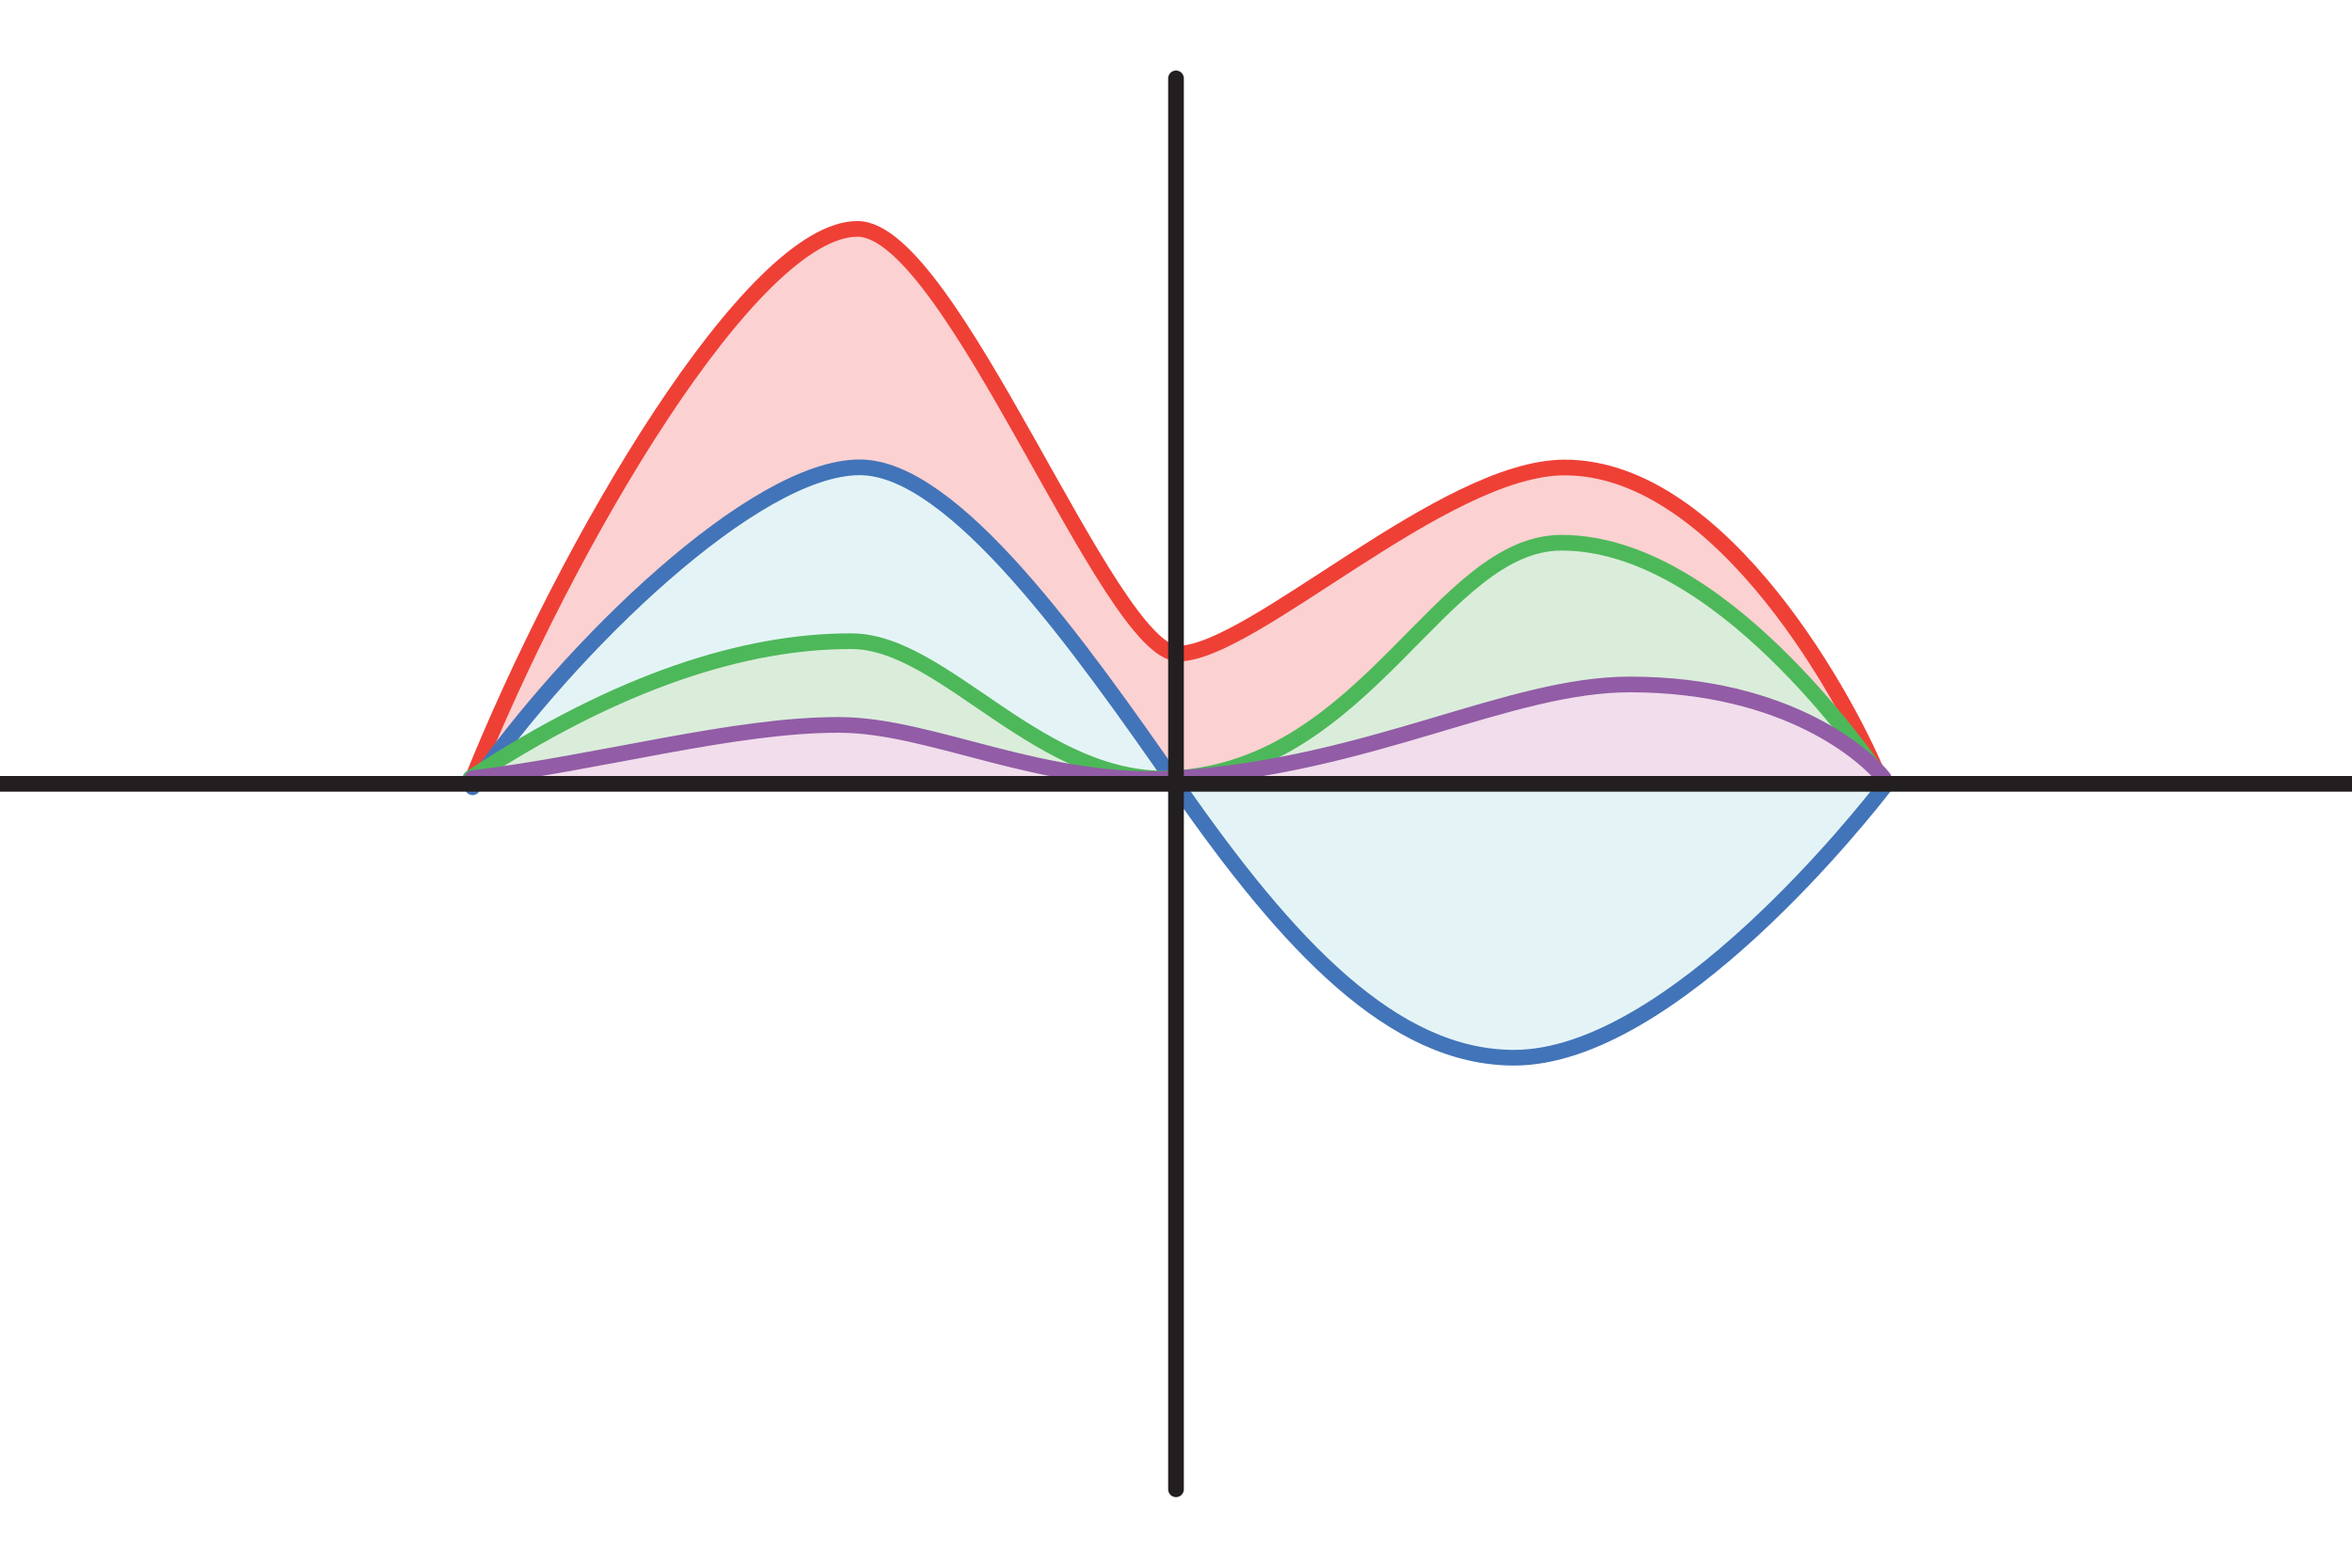
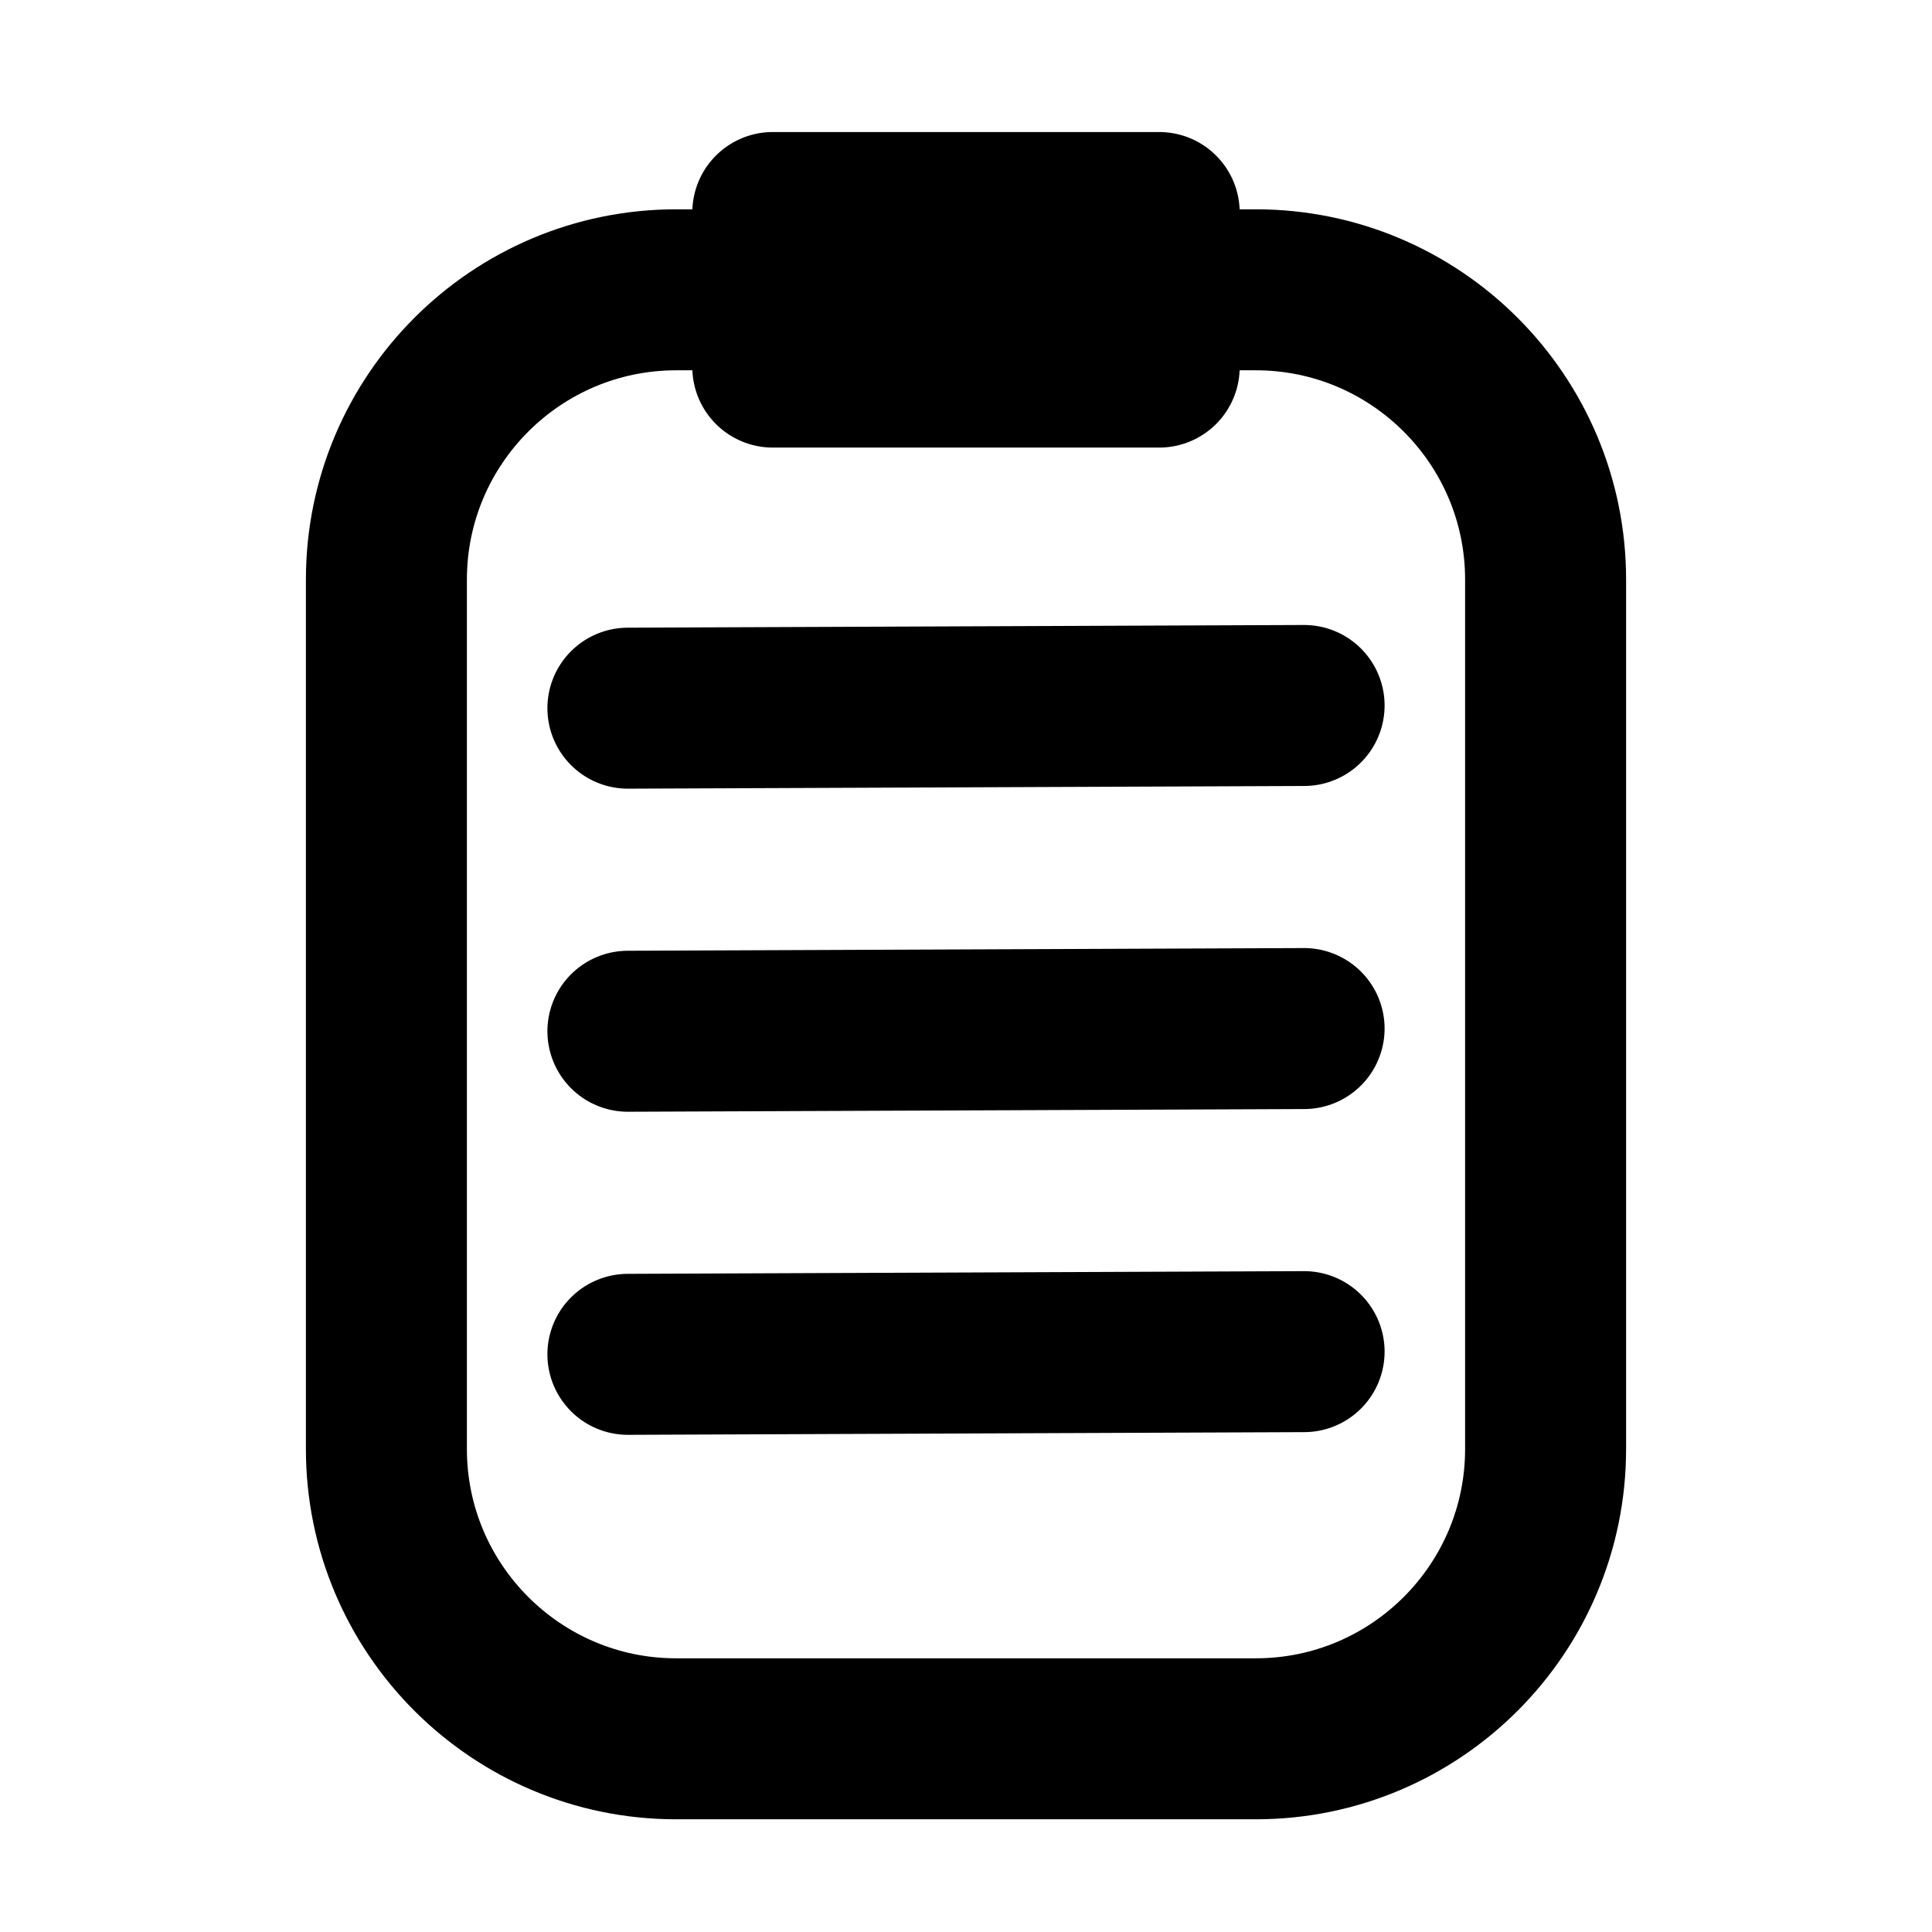
- <svg xmlns="http://www.w3.org/2000/svg" id="Layer_2" viewBox="0 0 150 100">
-   <defs>
-     <style>.cls-1{fill:#daedda;stroke:#4db85a;}.cls-1,.cls-2,.cls-3,.cls-4,.cls-5{stroke-linecap:round;stroke-miterlimit:10;}.cls-2{fill:#fbd1d1;stroke:#ef4036;}.cls-3{fill:#e4f4f6;stroke:#4274b9;}.cls-4{fill:#f1ddec;stroke:#925ca6;}.cls-5{fill:none;stroke:#231f20;}</style>
-   </defs>
-   <path class="cls-2" d="M30,50c6.17-15.44,17.97-35.4,24.69-35.4,5.99,0,16.02,27.09,20.46,27.09,4.67,0,16.93-11.87,24.64-11.87,10.09,0,18.29,15.24,20.21,20.18" />
-   <path class="cls-3" d="M30.14,50.22c6.17-8.9,17.97-20.41,24.69-20.41,5.99,0,14.04,11.4,20.31,20.41,7.02,10.09,13.71,17.25,21.42,17.25,10.09,0,22.52-15.89,23.58-17.25" />
-   <path class="cls-1" d="M30,49.64c9.46-6.24,17.57-8.75,24.29-8.74,5.99,0,12.11,9.31,20.71,8.74,12.27-.81,16.87-15.02,24.59-15.02,10.09,0,19.35,13.66,20.41,15.02" />
-   <path class="cls-4" d="M30.14,49.64c8.13-.99,16.64-3.41,23.36-3.4,5.99,0,13.05,3.97,21.64,3.4,12.27-.81,21.08-5.98,28.8-5.98,10.09,0,15.14,4.61,16.2,5.98" />
-   <line class="cls-5" x1="75" y1="5" x2="75" y2="95" />
-   <line class="cls-5" y1="50" x2="150" y2="50" />
+ <svg xmlns="http://www.w3.org/2000/svg" width="100%" height="100%" viewBox="0 0 1000 1000" version="1.1" xml:space="preserve" style="fill-rule:evenodd;clip-rule:evenodd;stroke-linecap:round;stroke-linejoin:round;stroke-miterlimit:1.5;">
+   <rect id="Issues" x="0" y="0" width="1000" height="1000" style="fill:none;" />
+   <g id="Issues1">
+     <g id="Container">
+       <g id="Clipboard">
+         <path d="M800,300l0,450c0,82.787 -67.213,150 -150,150l-300,0c-82.787,0 -150,-67.213 -150,-150l0,-450c0,-82.787 67.213,-150 150,-150l300,0c82.787,0 150,67.213 150,150Z" style="fill:none;stroke:#000;stroke-width:83.33px;" />
+         <rect x="400" y="110" width="200" height="80" style="fill:none;stroke:#000;stroke-width:83.33px;" />
+         <path d="M325,366.551c116.667,-0.465 233.333,-0.929 350,-1.394" style="fill:none;stroke:#000;stroke-width:83.33px;" />
+         <path d="M325,533.775c116.667,-0.465 233.333,-0.929 350,-1.394" style="fill:none;stroke:#000;stroke-width:83.33px;" />
+         <path d="M325,701c116.667,-0.465 233.333,-0.929 350,-1.394" style="fill:none;stroke:#000;stroke-width:83.33px;" />
+       </g>
+     </g>
+   </g>
</svg>
